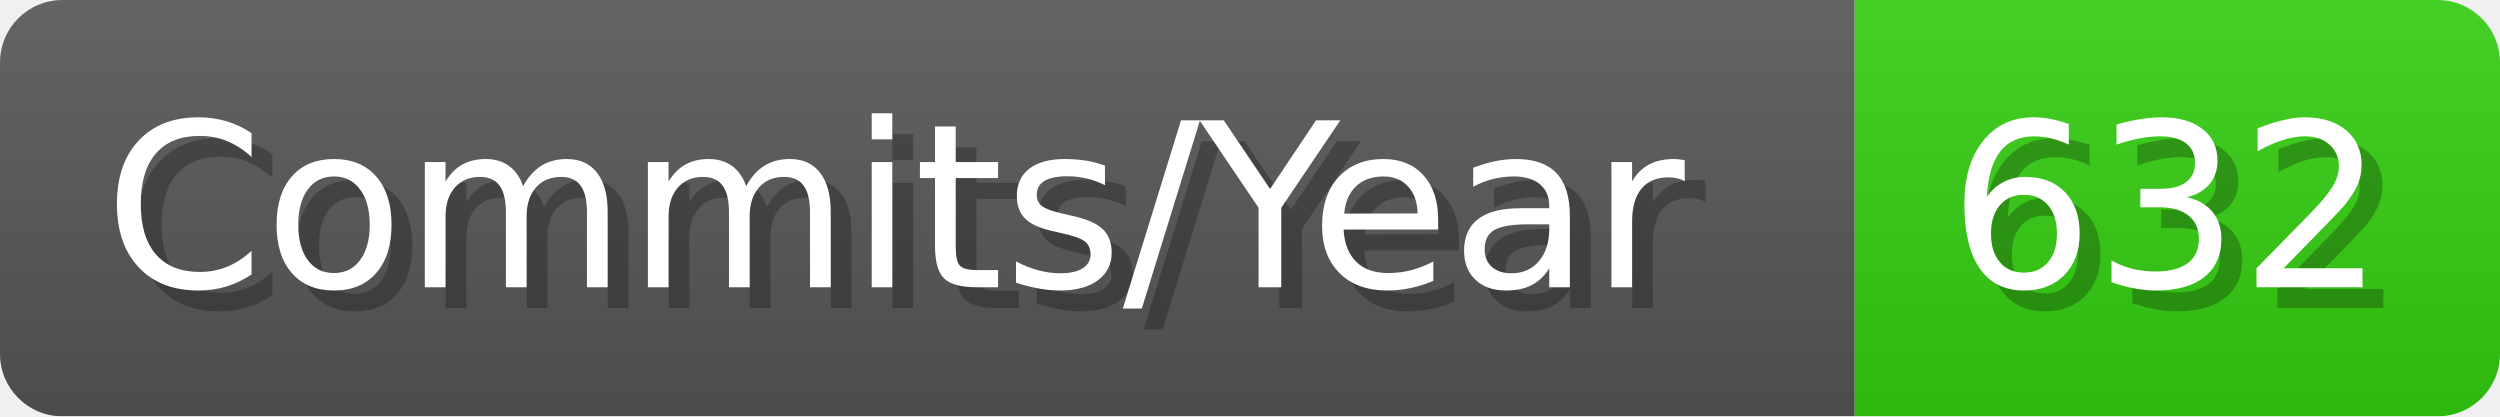
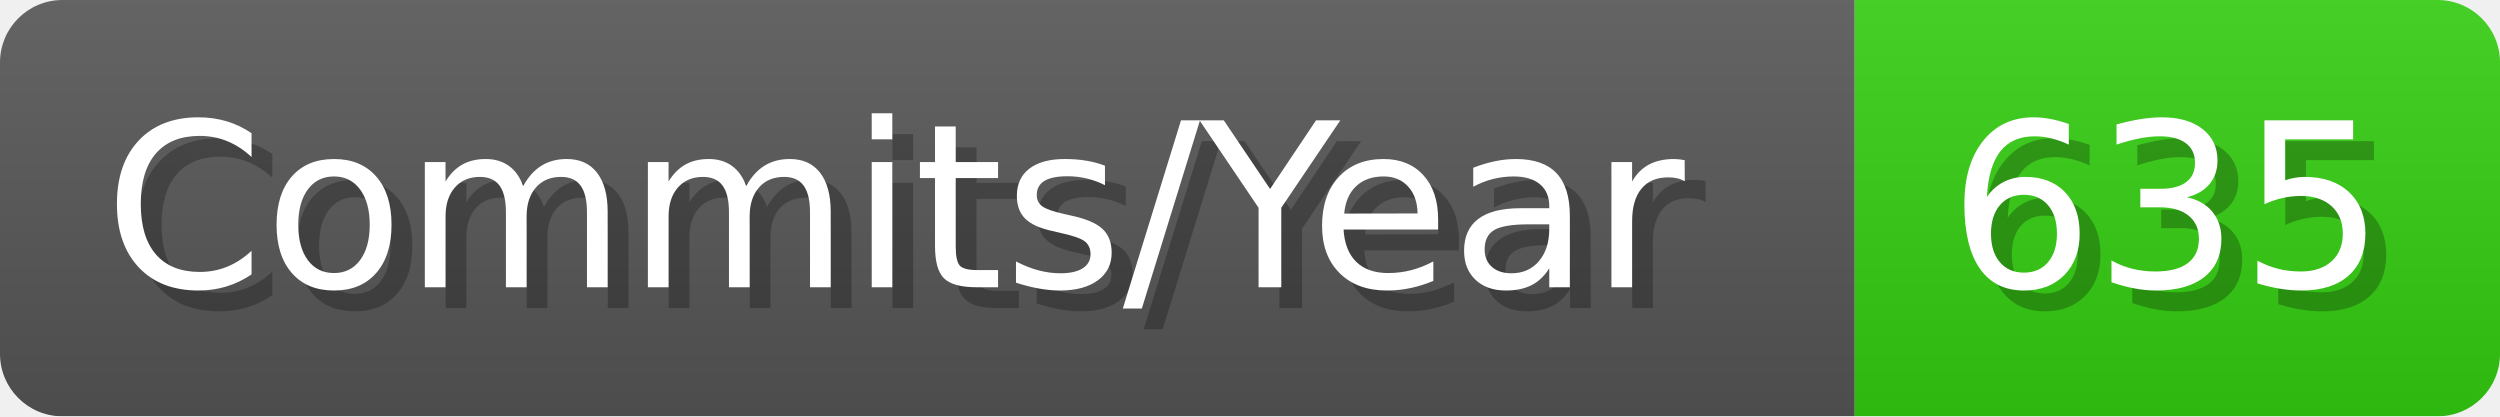
- <svg xmlns="http://www.w3.org/2000/svg" width="120.1" height="20" viewBox="0 0 1201 200" role="img" aria-label="Commits/Year: 632">
+ <svg xmlns="http://www.w3.org/2000/svg" width="120.1" height="20" viewBox="0 0 1201 200" role="img" aria-label="Commits/Year: 635">
  <linearGradient id="aUPdi" x2="0" y2="100%">
    <stop offset="0" stop-opacity=".1" stop-color="#EEE" />
    <stop offset="1" stop-opacity=".1" />
  </linearGradient>
  <mask id="WfAiQ">
    <rect width="1201" height="200" rx="30" fill="#FFF" />
  </mask>
  <g mask="url(#WfAiQ)">
    <rect width="891" height="200" fill="#555" />
    <rect width="310" height="200" fill="#3C1" x="891" />
    <rect width="1201" height="200" fill="url(#aUPdi)" />
  </g>
  <g aria-hidden="true" fill="#fff" text-anchor="start" font-family="Verdana,DejaVu Sans,sans-serif" font-size="110">
    <text x="60" y="148" textLength="791" fill="#000" opacity="0.25">Commits/Year</text>
    <text x="50" y="138" textLength="791">Commits/Year</text>
-     <text x="946" y="148" textLength="210" fill="#000" opacity="0.25">632</text>
-     <text x="936" y="138" textLength="210">632</text>
+     <text x="946" y="148" textLength="210" fill="#000" opacity="0.25">635</text>
+     <text x="936" y="138" textLength="210">635</text>
  </g>
</svg>
